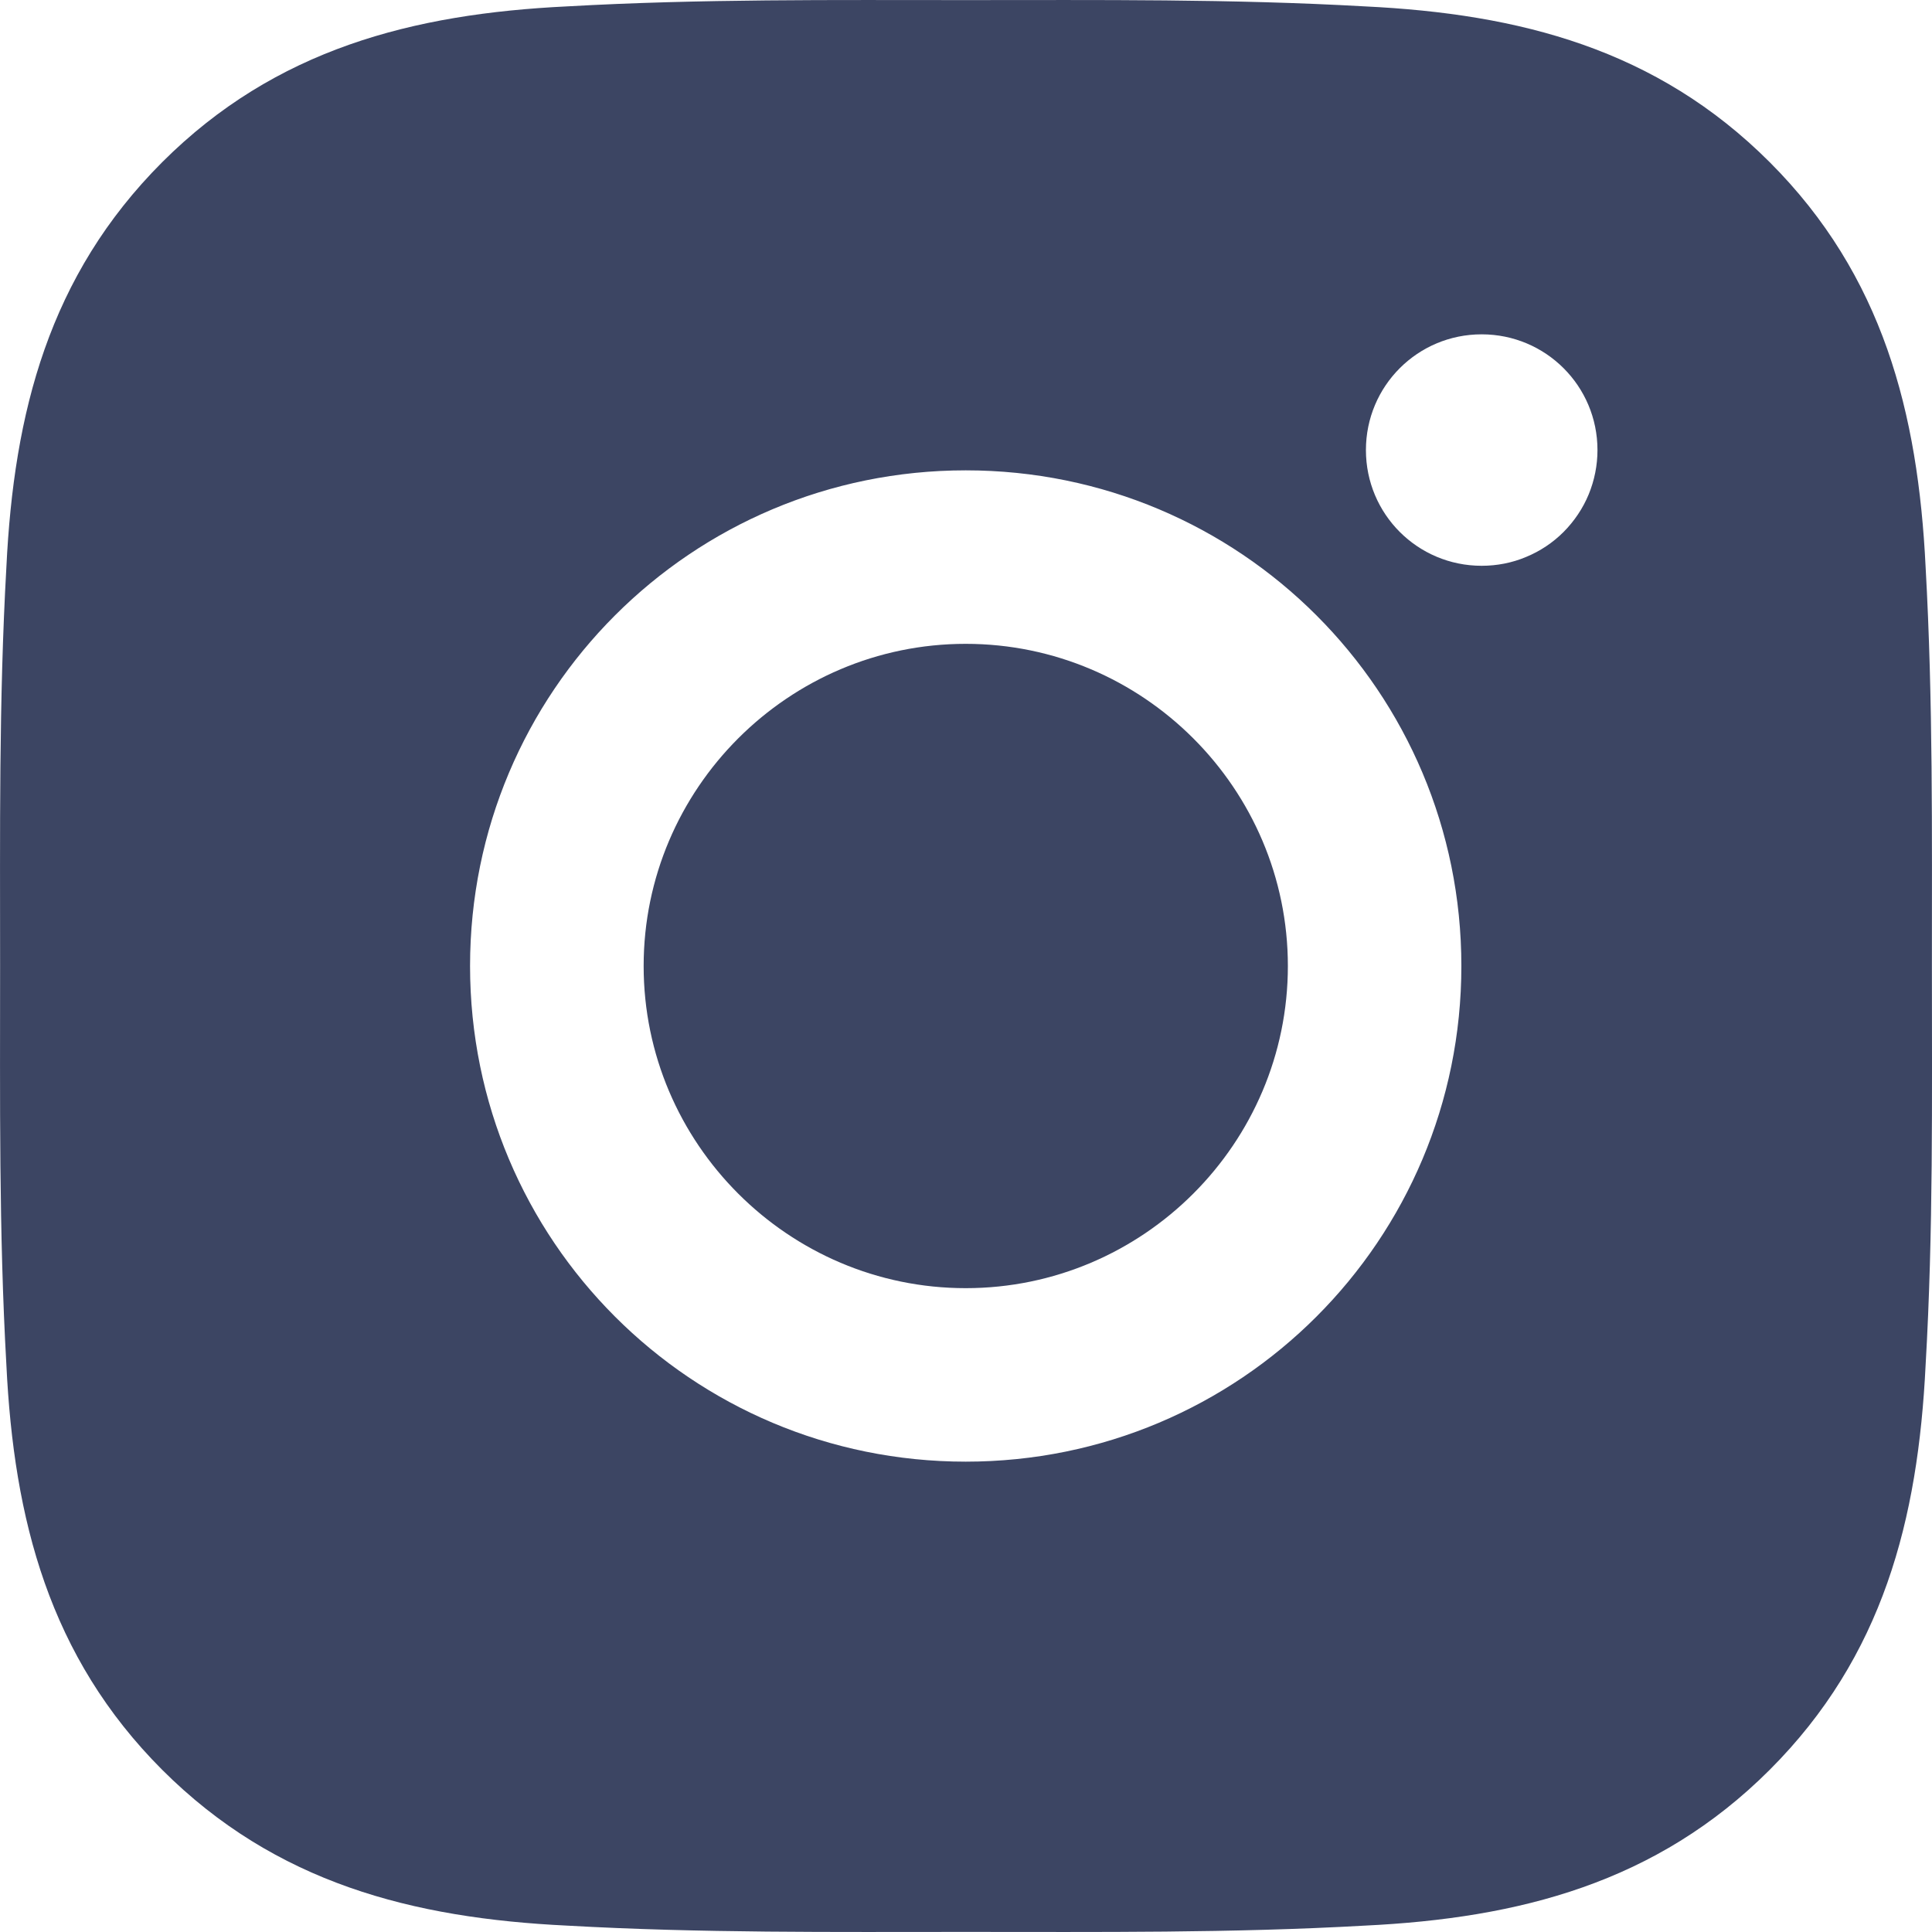
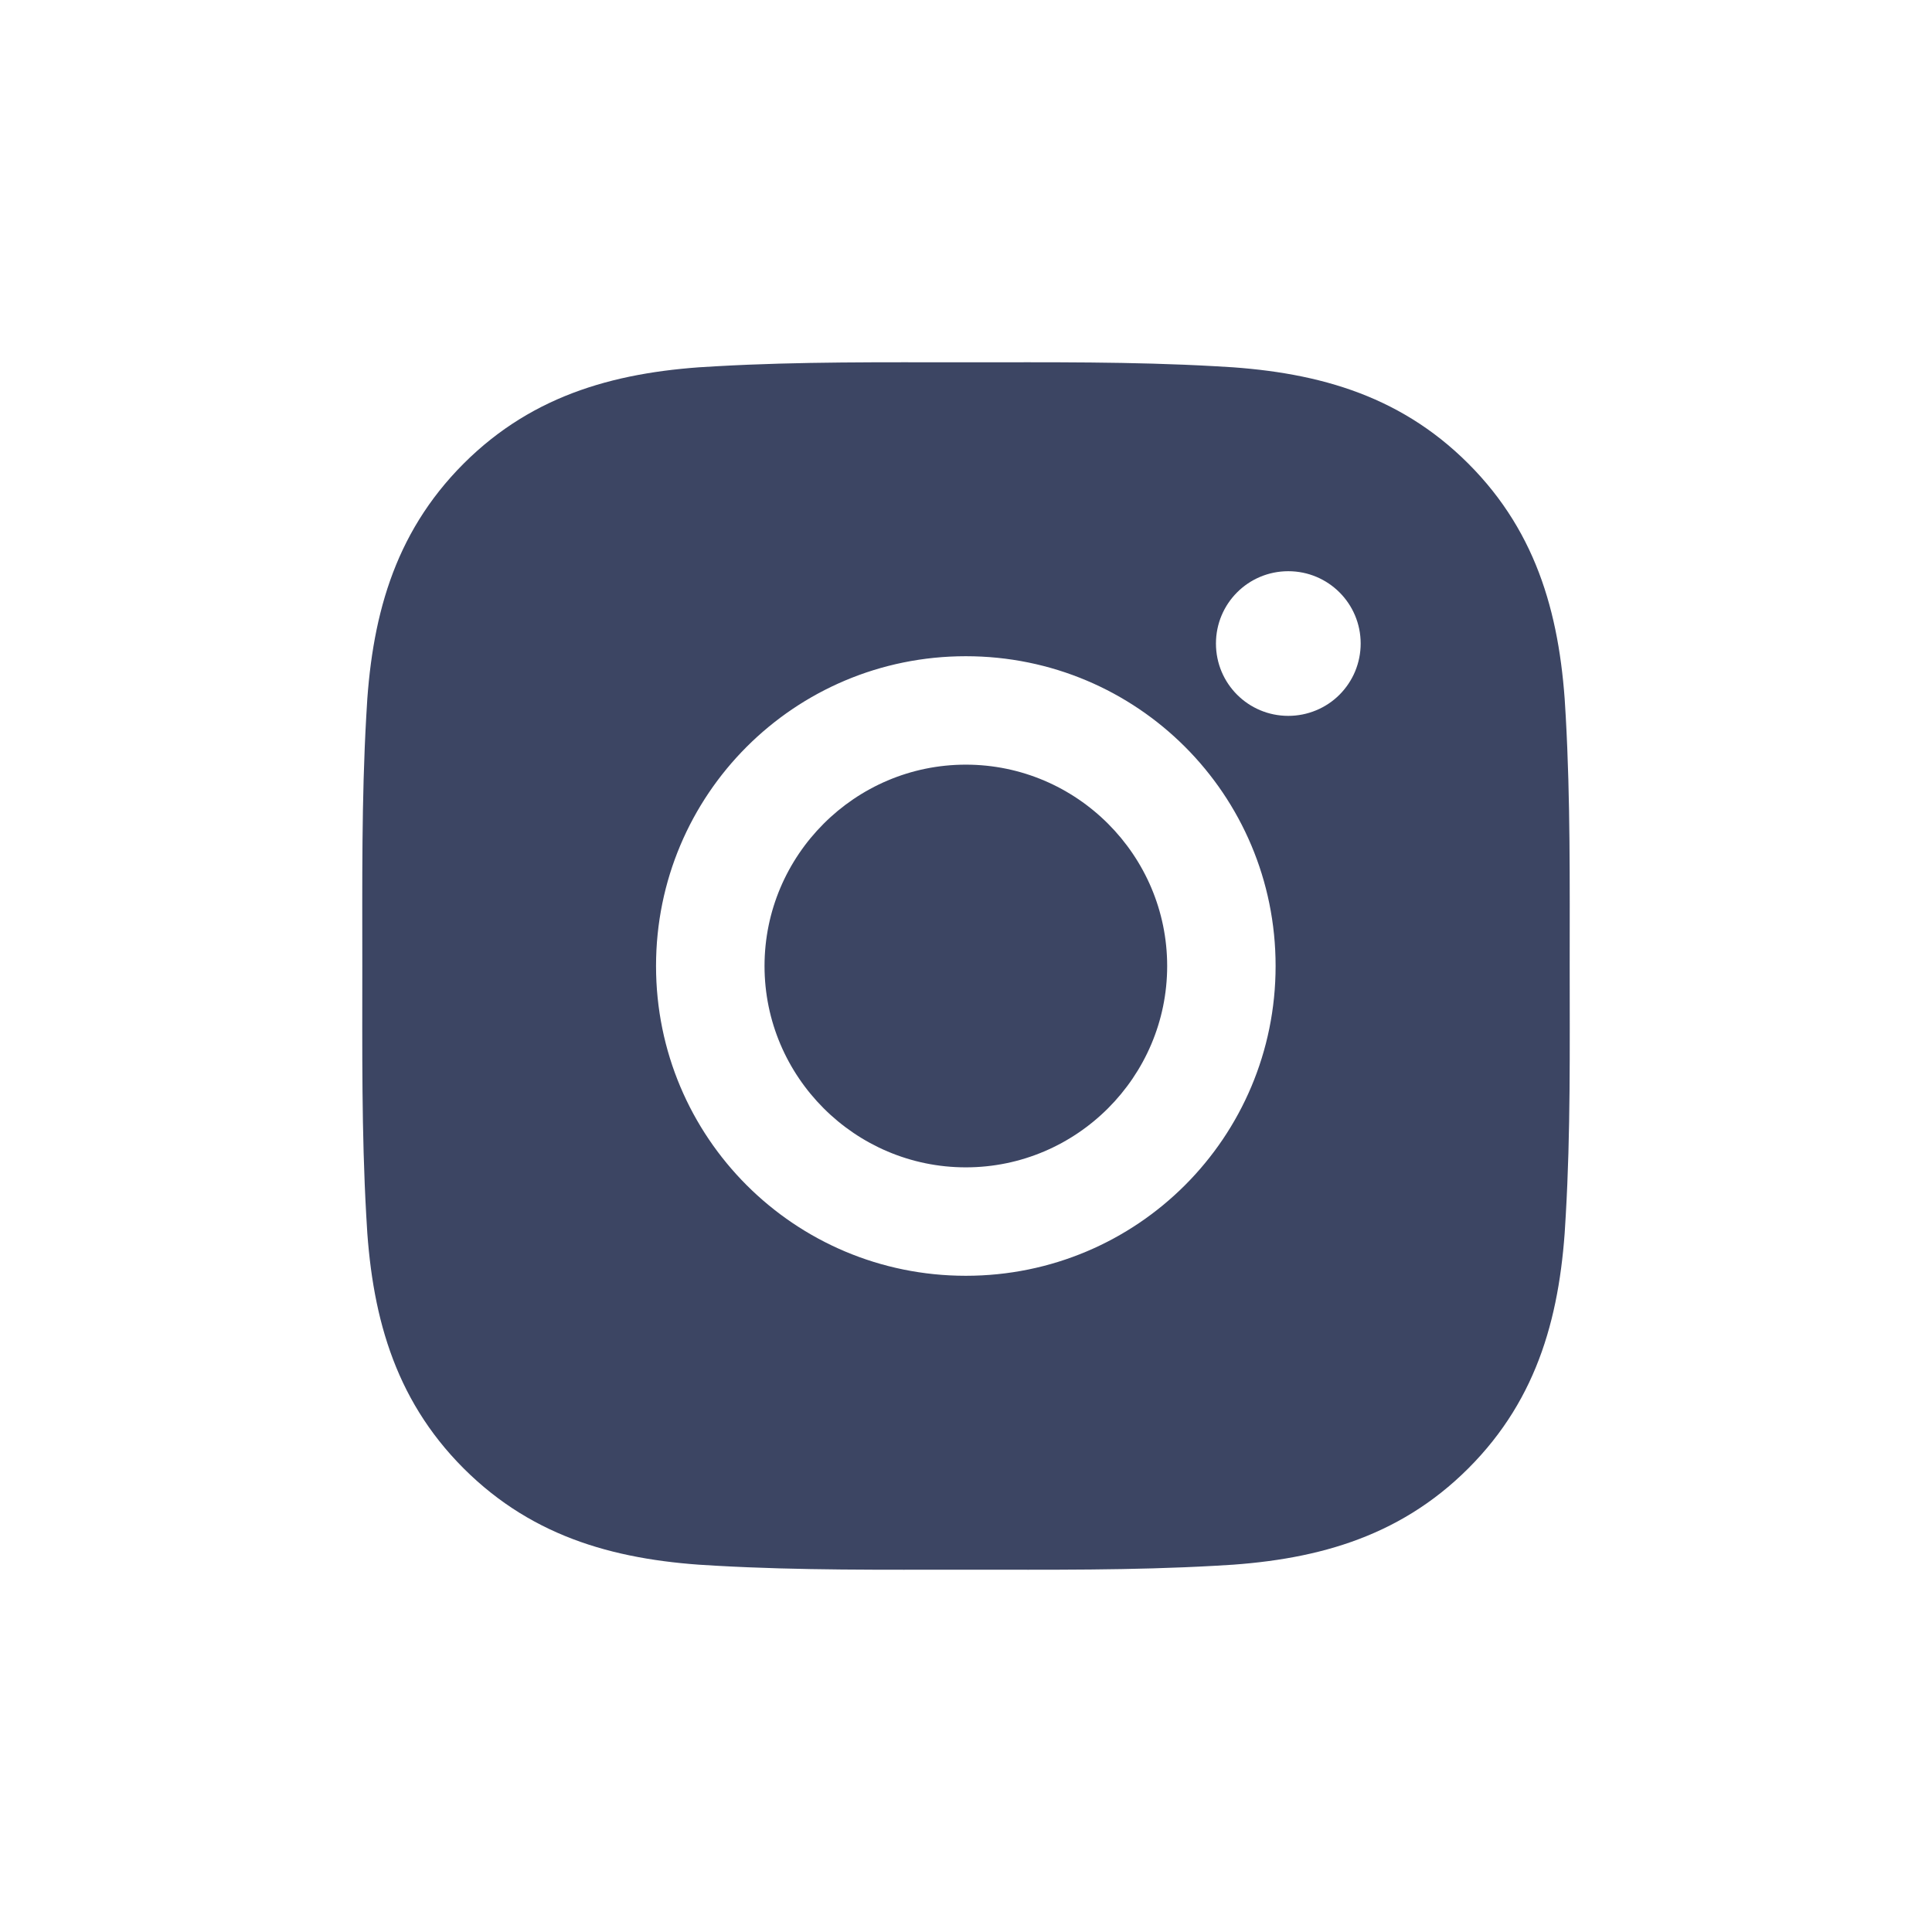
- <svg xmlns="http://www.w3.org/2000/svg" width="20" height="20" viewBox="0 0 20 20" fill="none">
-   <path d="M9.997 6.665C8.161 6.665 6.663 8.164 6.663 10C6.663 11.836 8.161 13.335 9.997 13.335C11.834 13.335 13.332 11.836 13.332 10C13.332 8.164 11.834 6.665 9.997 6.665ZM19.999 10C19.999 8.619 20.011 7.251 19.934 5.872C19.856 4.271 19.491 2.85 18.32 1.679C17.147 0.506 15.729 0.143 14.127 0.066C12.747 -0.012 11.378 0.001 10 0.001C8.619 0.001 7.251 -0.012 5.872 0.066C4.271 0.143 2.85 0.509 1.679 1.679C0.506 2.853 0.143 4.271 0.066 5.872C-0.012 7.253 0.001 8.622 0.001 10C0.001 11.378 -0.012 12.749 0.066 14.128C0.143 15.729 0.509 17.15 1.679 18.321C2.853 19.494 4.271 19.857 5.872 19.934C7.253 20.012 8.621 19.999 10 19.999C11.381 19.999 12.749 20.012 14.127 19.934C15.729 19.857 17.149 19.491 18.32 18.321C19.494 17.147 19.856 15.729 19.934 14.128C20.014 12.749 19.999 11.381 19.999 10V10ZM9.997 15.131C7.158 15.131 4.866 12.839 4.866 10C4.866 7.161 7.158 4.869 9.997 4.869C12.837 4.869 15.128 7.161 15.128 10C15.128 12.839 12.837 15.131 9.997 15.131ZM15.338 5.857C14.675 5.857 14.14 5.322 14.14 4.659C14.14 3.996 14.675 3.461 15.338 3.461C16.001 3.461 16.537 3.996 16.537 4.659C16.537 4.816 16.506 4.972 16.446 5.118C16.386 5.263 16.297 5.395 16.186 5.507C16.075 5.618 15.943 5.706 15.797 5.766C15.652 5.827 15.496 5.857 15.338 5.857V5.857Z" fill="#3C4563" />
+ <svg xmlns="http://www.w3.org/2000/svg" width="32" height="32" viewBox="0 0 32 32" fill="none">
+   <path d="M15.997 12.665C14.161 12.665 12.663 14.164 12.663 16C12.663 17.836 14.161 19.335 15.997 19.335C17.834 19.335 19.332 17.836 19.332 16C19.332 14.164 17.834 12.665 15.997 12.665ZM25.999 16C25.999 14.619 26.011 13.251 25.934 11.872C25.856 10.271 25.491 8.85 24.32 7.679C23.147 6.506 21.729 6.143 20.128 6.066C18.747 5.988 17.378 6.001 16 6.001C14.619 6.001 13.251 5.988 11.872 6.066C10.271 6.143 8.85 6.509 7.679 7.679C6.506 8.853 6.143 10.271 6.066 11.872C5.988 13.253 6.001 14.622 6.001 16C6.001 17.378 5.988 18.749 6.066 20.128C6.143 21.729 6.509 23.15 7.679 24.321C8.853 25.494 10.271 25.857 11.872 25.934C13.253 26.012 14.621 25.999 16 25.999C17.381 25.999 18.749 26.012 20.128 25.934C21.729 25.857 23.149 25.491 24.32 24.321C25.494 23.147 25.856 21.729 25.934 20.128C26.014 18.749 25.999 17.381 25.999 16ZM15.997 21.131C13.158 21.131 10.866 18.839 10.866 16C10.866 13.161 13.158 10.869 15.997 10.869C18.837 10.869 21.128 13.161 21.128 16C21.128 18.839 18.837 21.131 15.997 21.131ZM21.338 11.857C20.675 11.857 20.14 11.322 20.14 10.659C20.14 9.996 20.675 9.461 21.338 9.461C22.001 9.461 22.537 9.996 22.537 10.659C22.537 10.816 22.506 10.972 22.446 11.118C22.386 11.263 22.297 11.395 22.186 11.507C22.075 11.618 21.943 11.706 21.797 11.766C21.652 11.826 21.496 11.857 21.338 11.857Z" fill="#3C4563" />
</svg>
